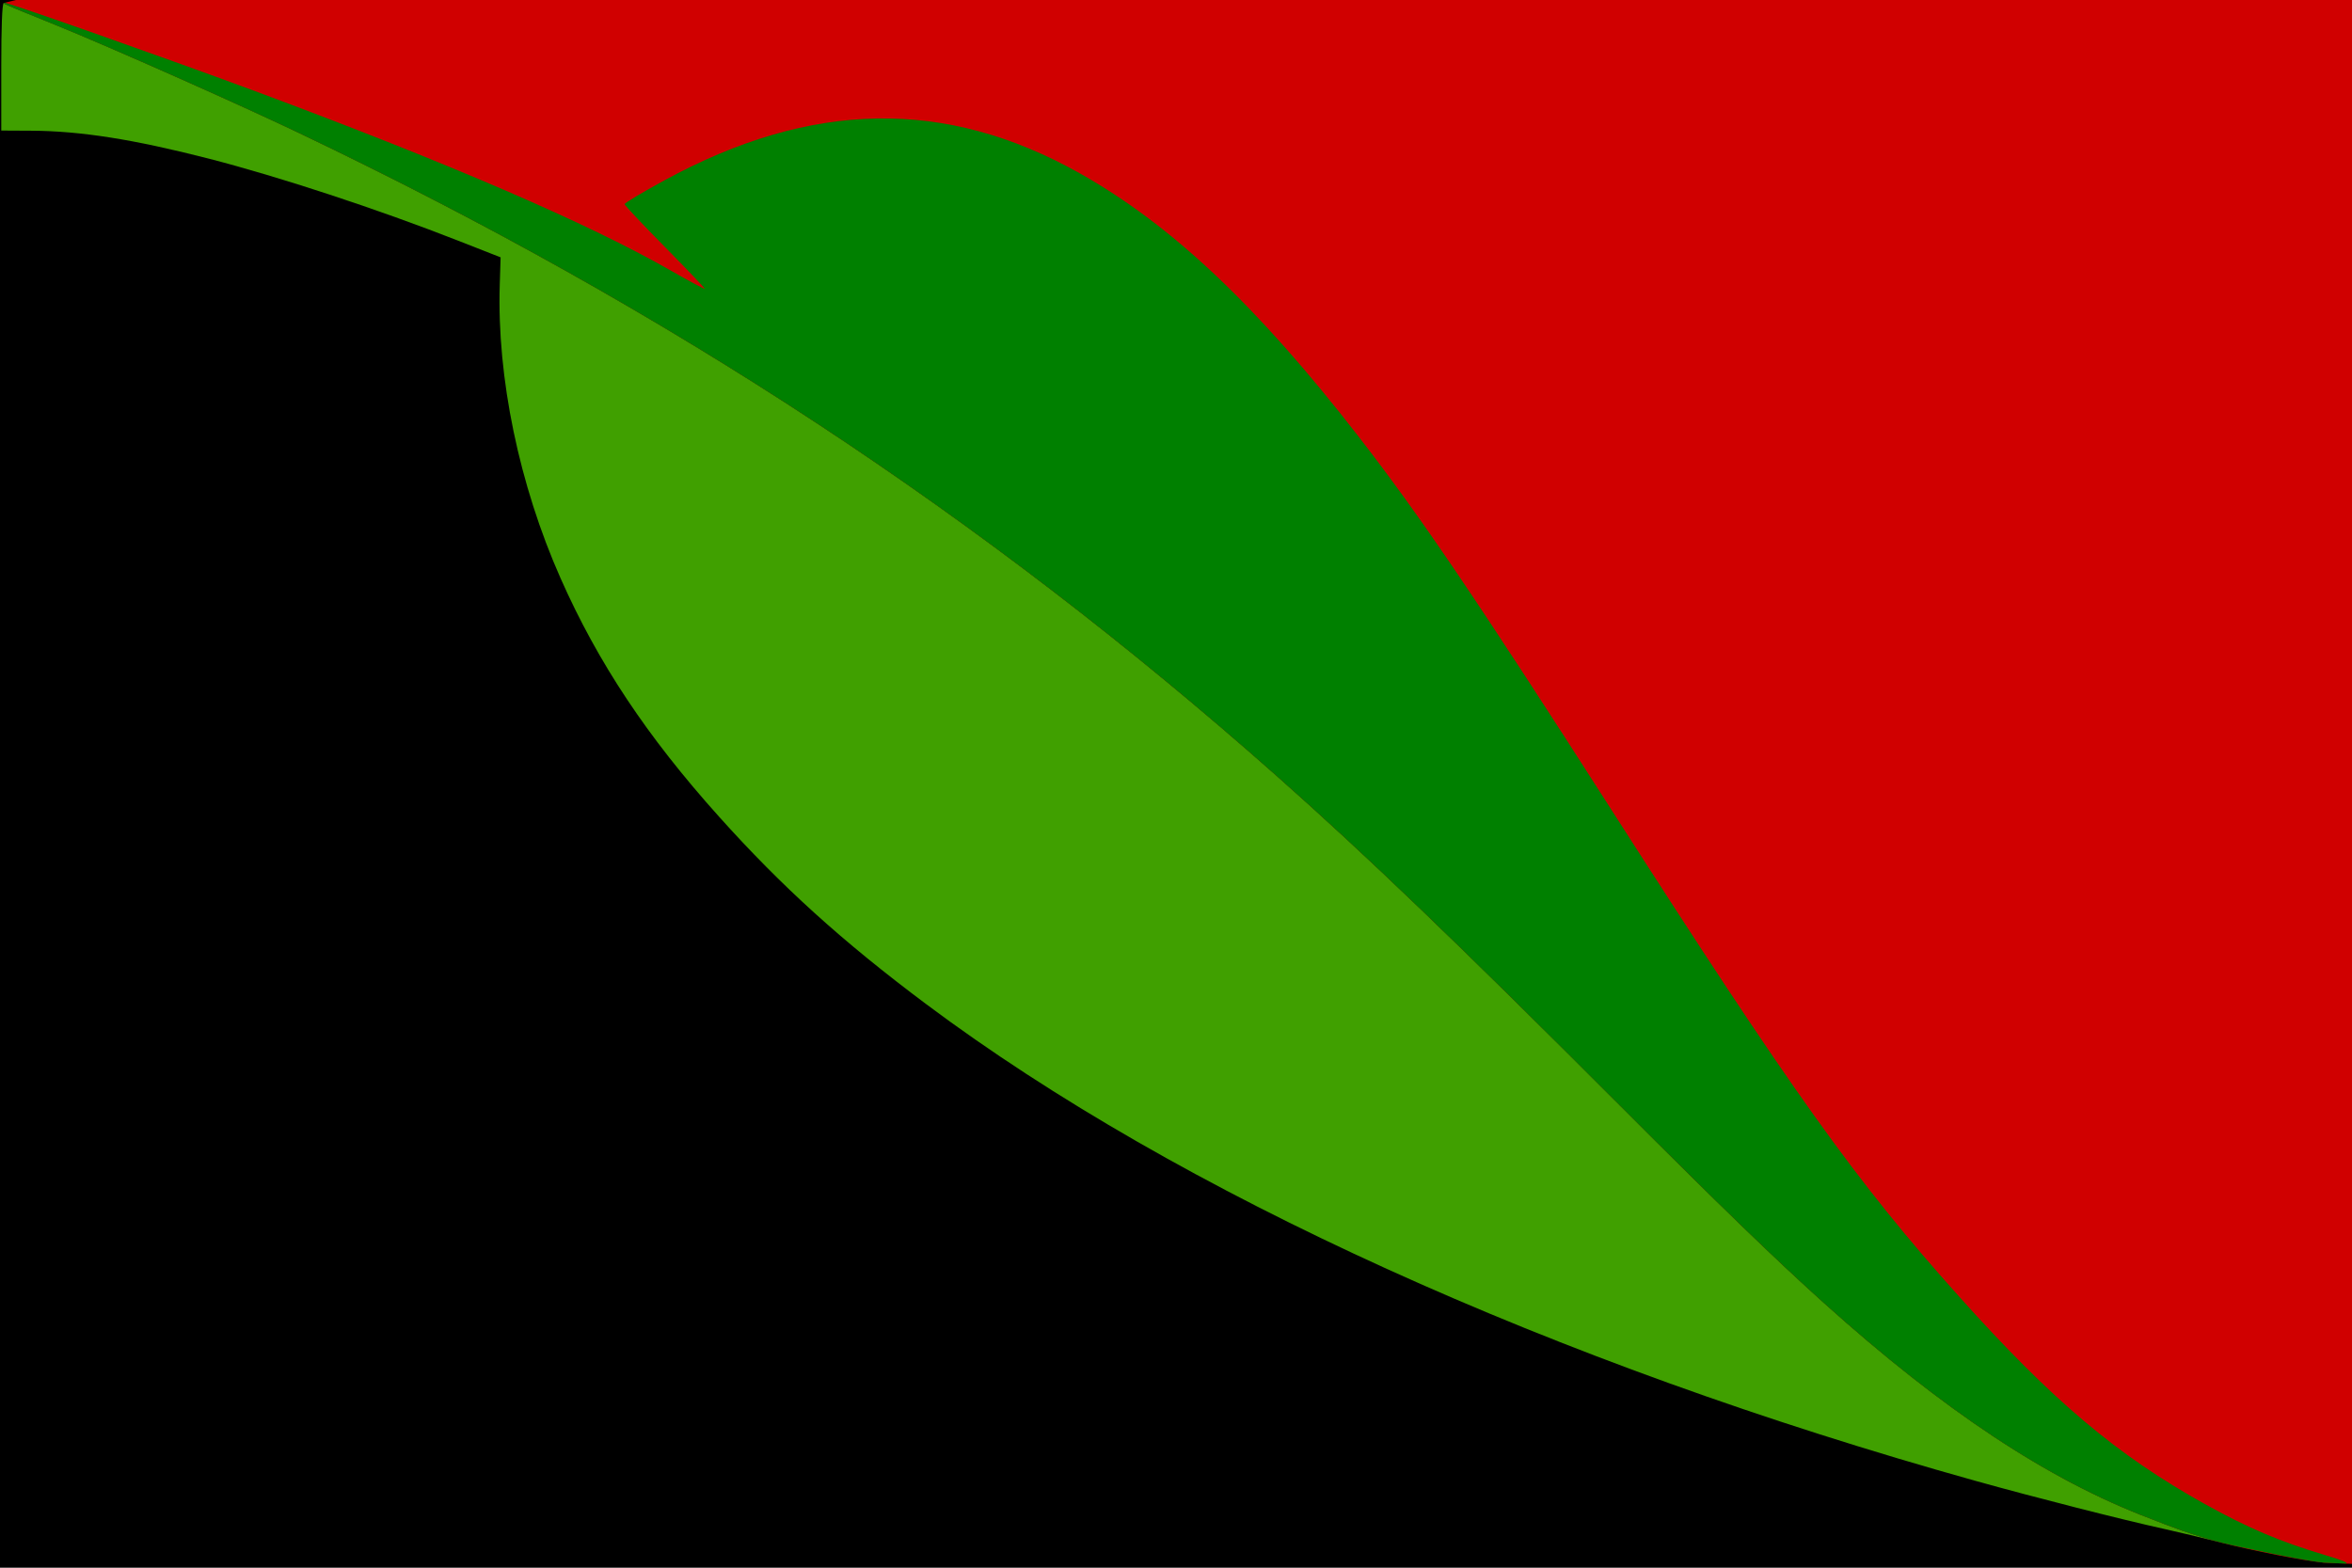
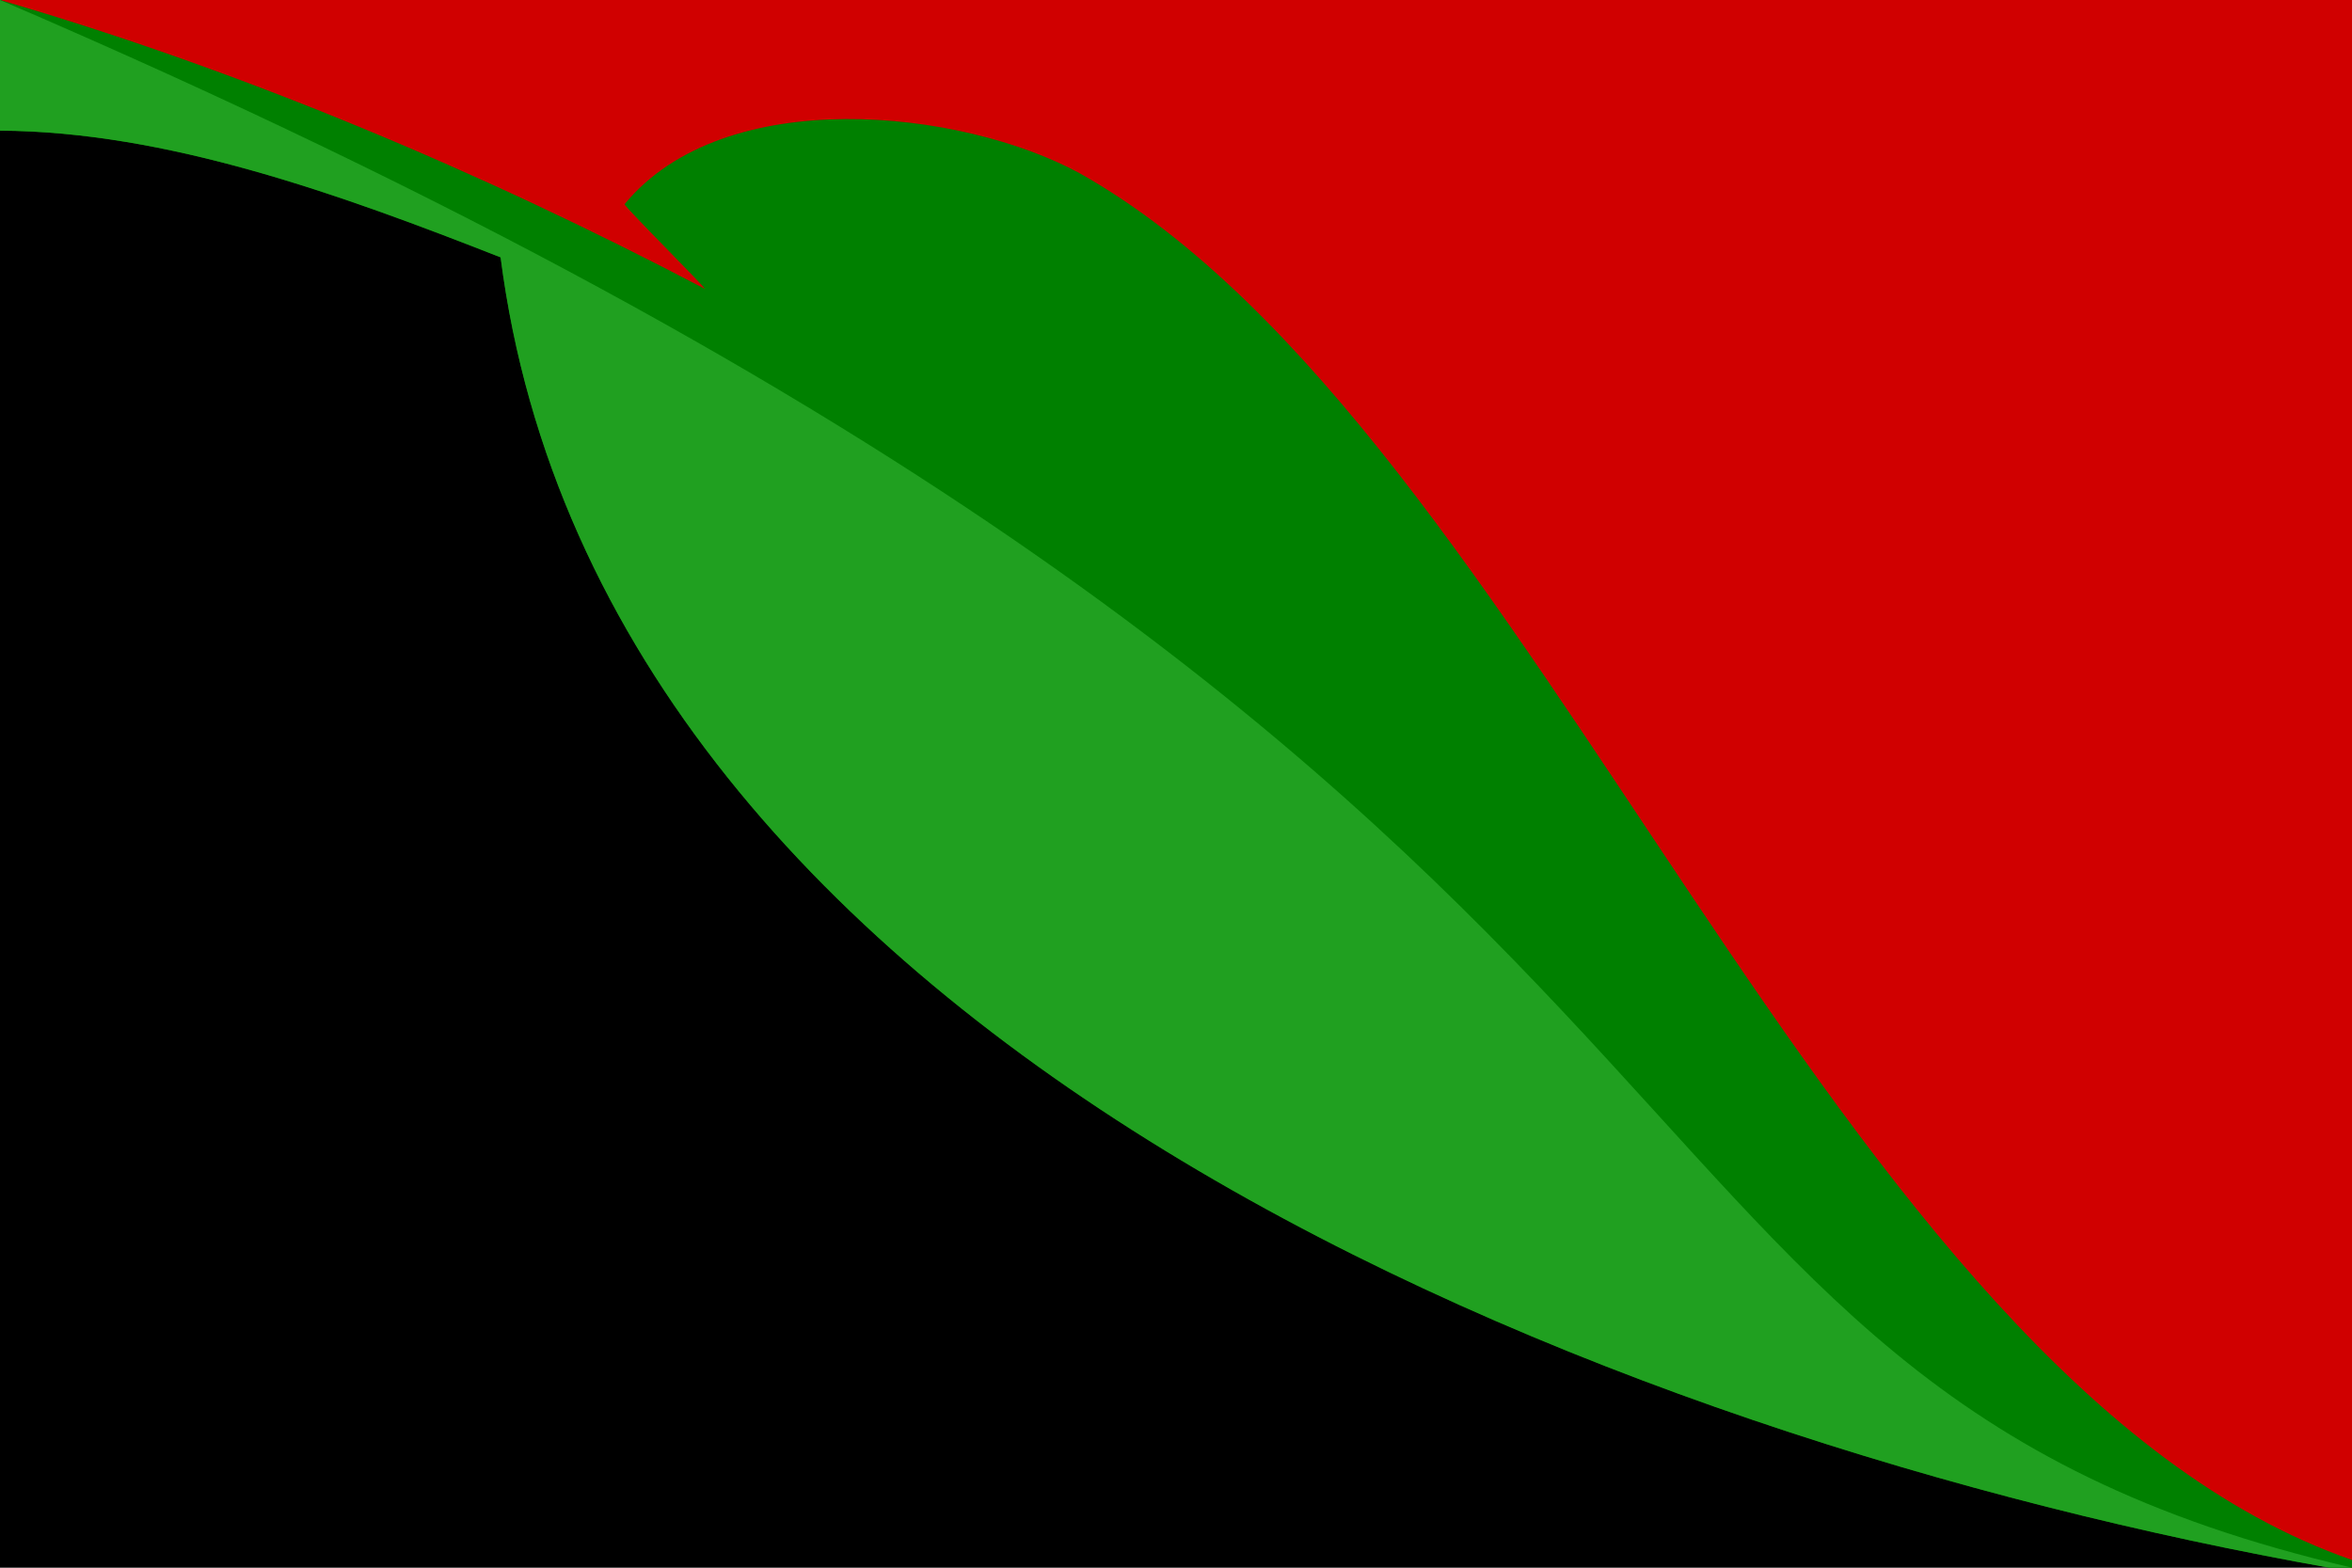
<svg xmlns="http://www.w3.org/2000/svg" xml:space="preserve" id="svg1" width="4608" height="3072" version="1.1" viewBox="0 0 1219.2 812.8">
  <path id="rect1" d="M 0,0 V 812.8 H 1219.2 V 0 Z" style="display:inline;fill:#000;fill-opacity:1;fill-rule:evenodd;stroke:none;stroke-width:8.467;stroke-linecap:round;stroke-linejoin:round" />
-   <path id="path1" d="M 5.517,7.6708028e-6 C 5.351,0.05 1.125,1.068 1.115,1.08 0.939,1.276 12.37,5.832 19.721,8.828 38.821,16.611 82.617,36.059 103.466,46.016 231.796,107.3 339.542,178.163 440.951,267.973 c 31.001,27.455 63.216,58.392 118.854,114.137 34.209,34.275 53.721,53.164 70.522,68.268 41.411,37.23 77.48,61.099 112.394,74.374 7.297,2.868 14.45,5.671 25.116,8.483 10.666,2.812 27.992,6.14 35.19,6.888 0.919,0.096 7.094,0.295 9.774,0.429 V 7.6708028e-6 Z" style="display:inline;fill:#d00000;fill-opacity:1;stroke-width:.597" transform="matrix(1.499998,0,0,1.499998,4.6274037e-4,-1.1506192e-5)" />
+   <path id="path1" d="M 0,0 C 963.883,413.881 789.345,712.897 1219.2,812.8 V 0 Z" style="fill:#d00000;fill-opacity:1;stroke-width:67.733;stroke-linecap:round;stroke-linejoin:round;stroke-miterlimit:128" />
  <defs id="defs1">
    <style id="style1">.cls-1{fill:#0283c0}.cls-2{fill:#fff}.cls-3{fill:#ef483f}</style>
  </defs>
-   <path id="path4" d="M 1.256,1.139 C 0.74,1.544 0.44,9.198 0.44,22.982 V 45.126 L 10.887,45.181 c 16.929,0.089 35.319,2.985 61.205,9.638 24.386,6.267 58.572,17.516 86.258,28.382 l 14.648,5.749 -0.297,9.576 c -0.992,31.976 6.697,69.045 21.026,101.366 12.947,29.204 29.802,54.572 54.69,82.317 21.823,24.327 42.644,43.174 71.71,64.911 87.07,65.114 216.404,123.882 362.512,164.721 20.542,5.742 50.748,13.44 65.269,16.634 5.13,1.128 14.097,3.283 19.927,4.789 3.121,0.806 7.456,1.673 11.495,2.537 -4.004,-0.864 -8.251,-1.71 -11.495,-2.566 -5.333,-1.406 -9.788,-2.81 -13.821,-4.221 -4.034,-1.411 -7.646,-2.828 -11.295,-4.263 -4.364,-1.659 -8.746,-3.485 -13.155,-5.48 -4.408,-1.996 -8.843,-4.163 -13.313,-6.506 -4.469,-2.343 -8.972,-4.863 -13.519,-7.564 -4.546,-2.701 -9.135,-5.584 -13.775,-8.654 -4.639,-3.07 -9.33,-6.327 -14.079,-9.777 -4.749,-3.45 -9.557,-7.092 -14.433,-10.932 -4.875,-3.84 -9.817,-7.879 -14.835,-12.12 -5.018,-4.242 -10.111,-8.687 -15.287,-13.34 -8.4,-7.552 -17.479,-16.051 -28.733,-26.945 -11.254,-10.895 -24.685,-24.186 -41.789,-41.323 -13.909,-13.936 -26.355,-26.322 -37.684,-37.49 -11.329,-11.168 -21.54,-21.12 -30.982,-30.187 -9.442,-9.067 -18.114,-17.25 -26.363,-24.883 -8.249,-7.632 -16.075,-14.714 -23.825,-21.577 -12.676,-11.226 -25.451,-22.157 -38.353,-32.809 -12.902,-10.652 -25.931,-21.027 -39.114,-31.142 -13.183,-10.115 -26.522,-19.971 -40.042,-29.585 -13.521,-9.615 -27.224,-18.988 -41.137,-28.139 -13.913,-9.151 -28.037,-18.078 -42.399,-26.802 C 225.543,110.772 210.943,102.254 196.077,93.922 181.211,85.589 166.079,77.443 150.653,69.465 135.227,61.487 119.507,53.676 103.466,46.016 93.042,41.038 76.88,33.686 60.938,26.607 44.995,19.527 29.271,12.719 19.721,8.828 12.427,5.855 1.257,1.399 1.256,1.139 Z" style="display:inline;fill:#40a000;fill-opacity:1;stroke-width:.597" transform="matrix(1.499998,0,0,1.499998,4.6274037e-4,-1.1506192e-5)" />
-   <path id="path2" d="m 1.629,0.954 c -0.073,0.018 -0.338,0.082 -0.362,0.089 -0.004,0.002 -0.006,0.093 -0.01,0.096 5.738e-4,0.26 11.17,4.716 18.465,7.689 9.55,3.892 25.274,10.7 41.216,17.779 15.943,7.08 32.104,14.431 42.528,19.409 16.041,7.661 31.761,15.471 47.187,23.449 15.426,7.978 30.558,16.124 45.424,24.457 14.866,8.332 29.466,16.851 43.828,25.574 14.362,8.723 28.486,17.651 42.399,26.802 13.913,9.151 27.617,18.524 41.137,28.139 13.521,9.615 26.859,19.47 40.042,29.585 13.183,10.115 26.212,20.49 39.114,31.142 12.902,10.652 25.677,21.583 38.353,32.809 7.75,6.864 15.576,13.945 23.825,21.577 8.249,7.632 16.921,15.815 26.363,24.883 9.442,9.067 19.654,19.018 30.982,30.187 11.329,11.168 23.774,23.554 37.684,37.49 17.104,17.137 30.535,30.428 41.789,41.323 11.254,10.895 20.333,19.393 28.733,26.945 5.176,4.654 10.269,9.099 15.287,13.34 5.018,4.242 9.96,8.28 14.835,12.12 4.875,3.84 9.683,7.483 14.433,10.932 4.749,3.45 9.439,6.707 14.079,9.777 4.639,3.07 9.228,5.953 13.775,8.654 4.546,2.701 9.049,5.221 13.519,7.564 4.469,2.343 8.904,4.51 13.313,6.506 4.408,1.996 8.791,3.821 13.155,5.48 3.648,1.434 7.261,2.852 11.295,4.263 4.034,1.411 8.488,2.814 13.821,4.221 3.244,0.855 7.491,1.702 11.495,2.566 9.143,1.955 18.78,3.811 23.695,4.322 0.728,0.076 4.761,0.218 7.735,0.34 0.8,-0.312 -1.398,-1.209 -7.311,-2.967 -15.4,-4.579 -26.686,-9.373 -41.55,-17.651 C 731.507,502.918 709.207,484.084 677.063,448.194 641.401,408.378 619.281,377.409 557.071,280.202 510.514,207.454 490.715,178.227 469.353,150.712 434.251,105.501 404.816,77.721 373.115,59.885 326.822,33.839 280.422,34.633 229.599,62.341 c -7.579,4.132 -13.767,7.835 -13.753,8.229 0.014,0.394 6.303,7.073 13.975,14.841 7.672,7.768 13.838,14.248 13.701,14.4 -0.136,0.152 -5.376,-2.662 -11.643,-6.255 C 203.448,77.262 155.107,56.389 88.203,31.52 59.08,20.695 3.727,1.156 1.629,0.954 Z" style="display:inline;fill:green;fill-opacity:1;stroke-width:.597" transform="matrix(1.499998,0,0,1.499998,4.6274037e-4,-1.1506192e-5)" />
+   <path id="path4" d="M -3.0849391e-4,7.6708028e-6 V 45.156 C 57.613,45.459 117.263,67.076 172.998,88.951 208.197,362.094 554.756,497.436 804.932,541.867 h 7.869 v -2.662 C 631.62,476.113 531.257,148.86 373.115,59.885 332.25,37.651 250.425,28.629 215.846,70.57 c 0.037,1.032 28.042,28.832 27.676,29.241 C 166.882,59.534 83.672,24.389 -3.0849391e-4,7.6708028e-6 Z" style="display:inline;fill:green;fill-opacity:1;stroke-width:.597" transform="matrix(1.499998,0,0,1.499998,4.6274037e-4,-1.1506192e-5)" />
+   <path id="path5" d="M -3.0849391e-4,7.6708028e-6 V 45.156 C 57.613,45.459 117.263,67.076 172.998,88.951 208.197,362.094 554.756,497.436 804.932,541.867 h 7.869 C 526.23,475.265 642.588,275.92 -3.0849391e-4,7.6708028e-6 Z" style="display:inline;fill:#20a020;fill-opacity:1;stroke-width:.597" transform="matrix(1.499998,0,0,1.499998,4.6274037e-4,-1.1506192e-5)" />
</svg>
